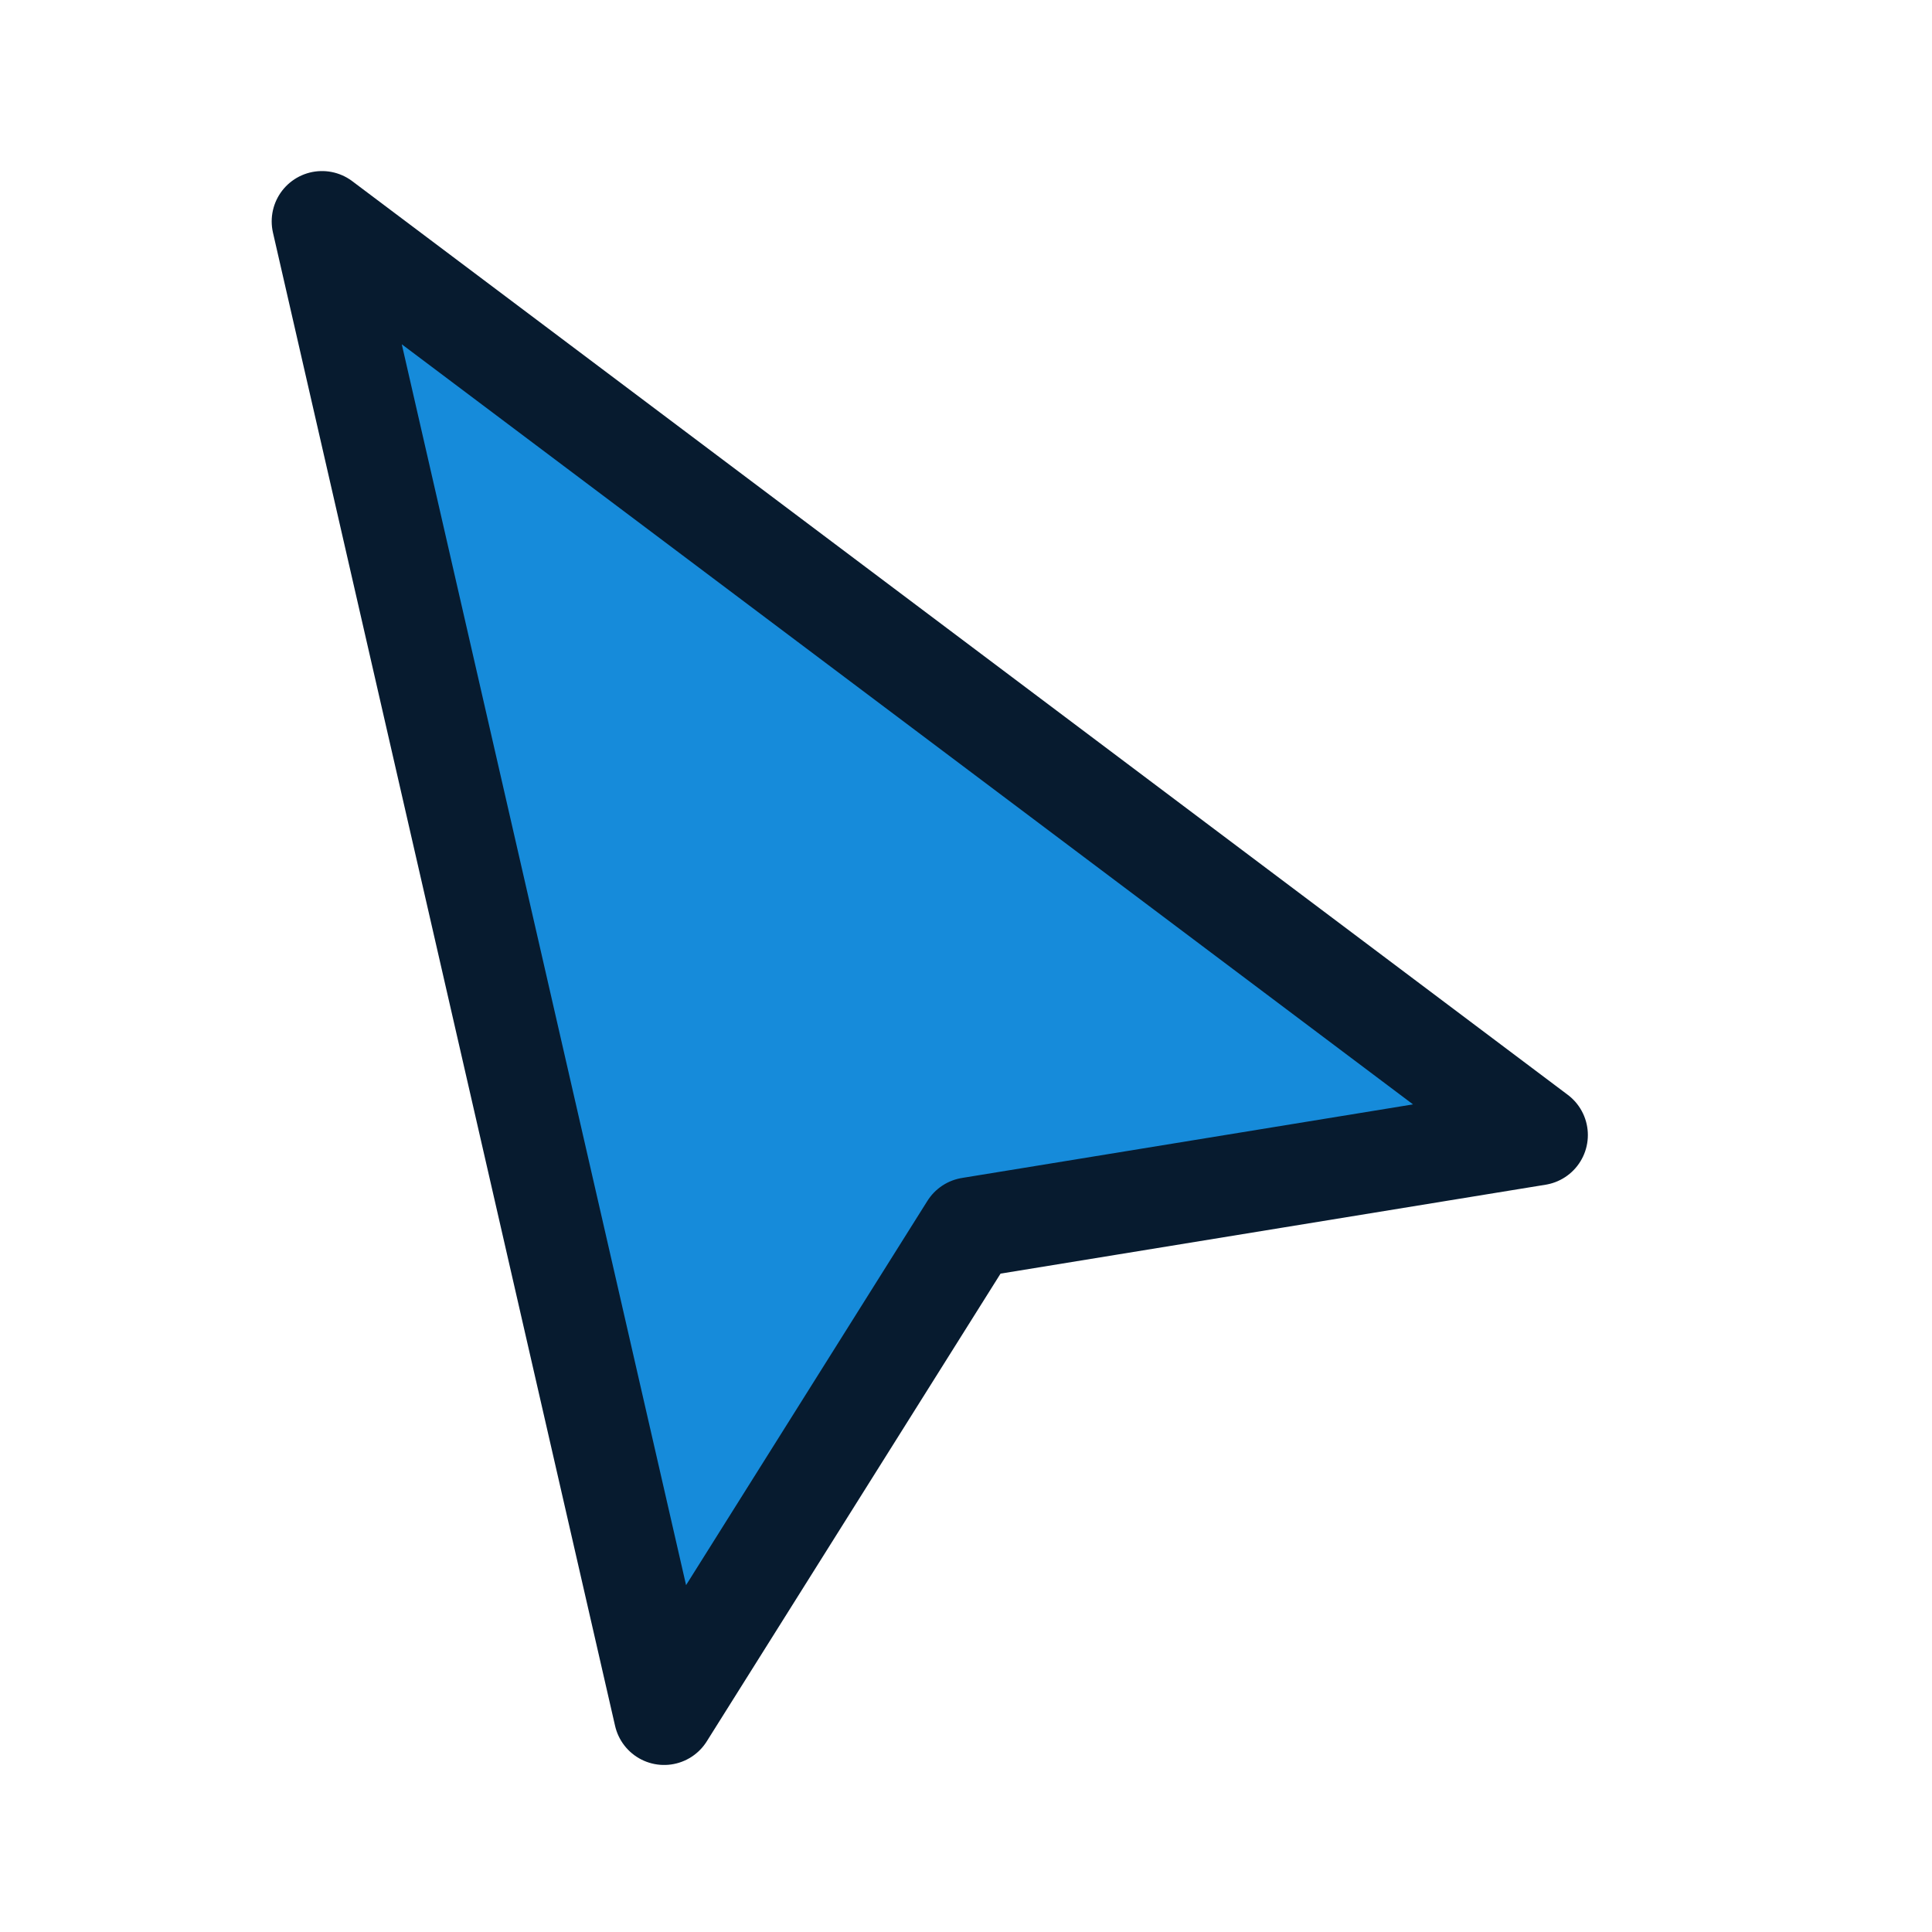
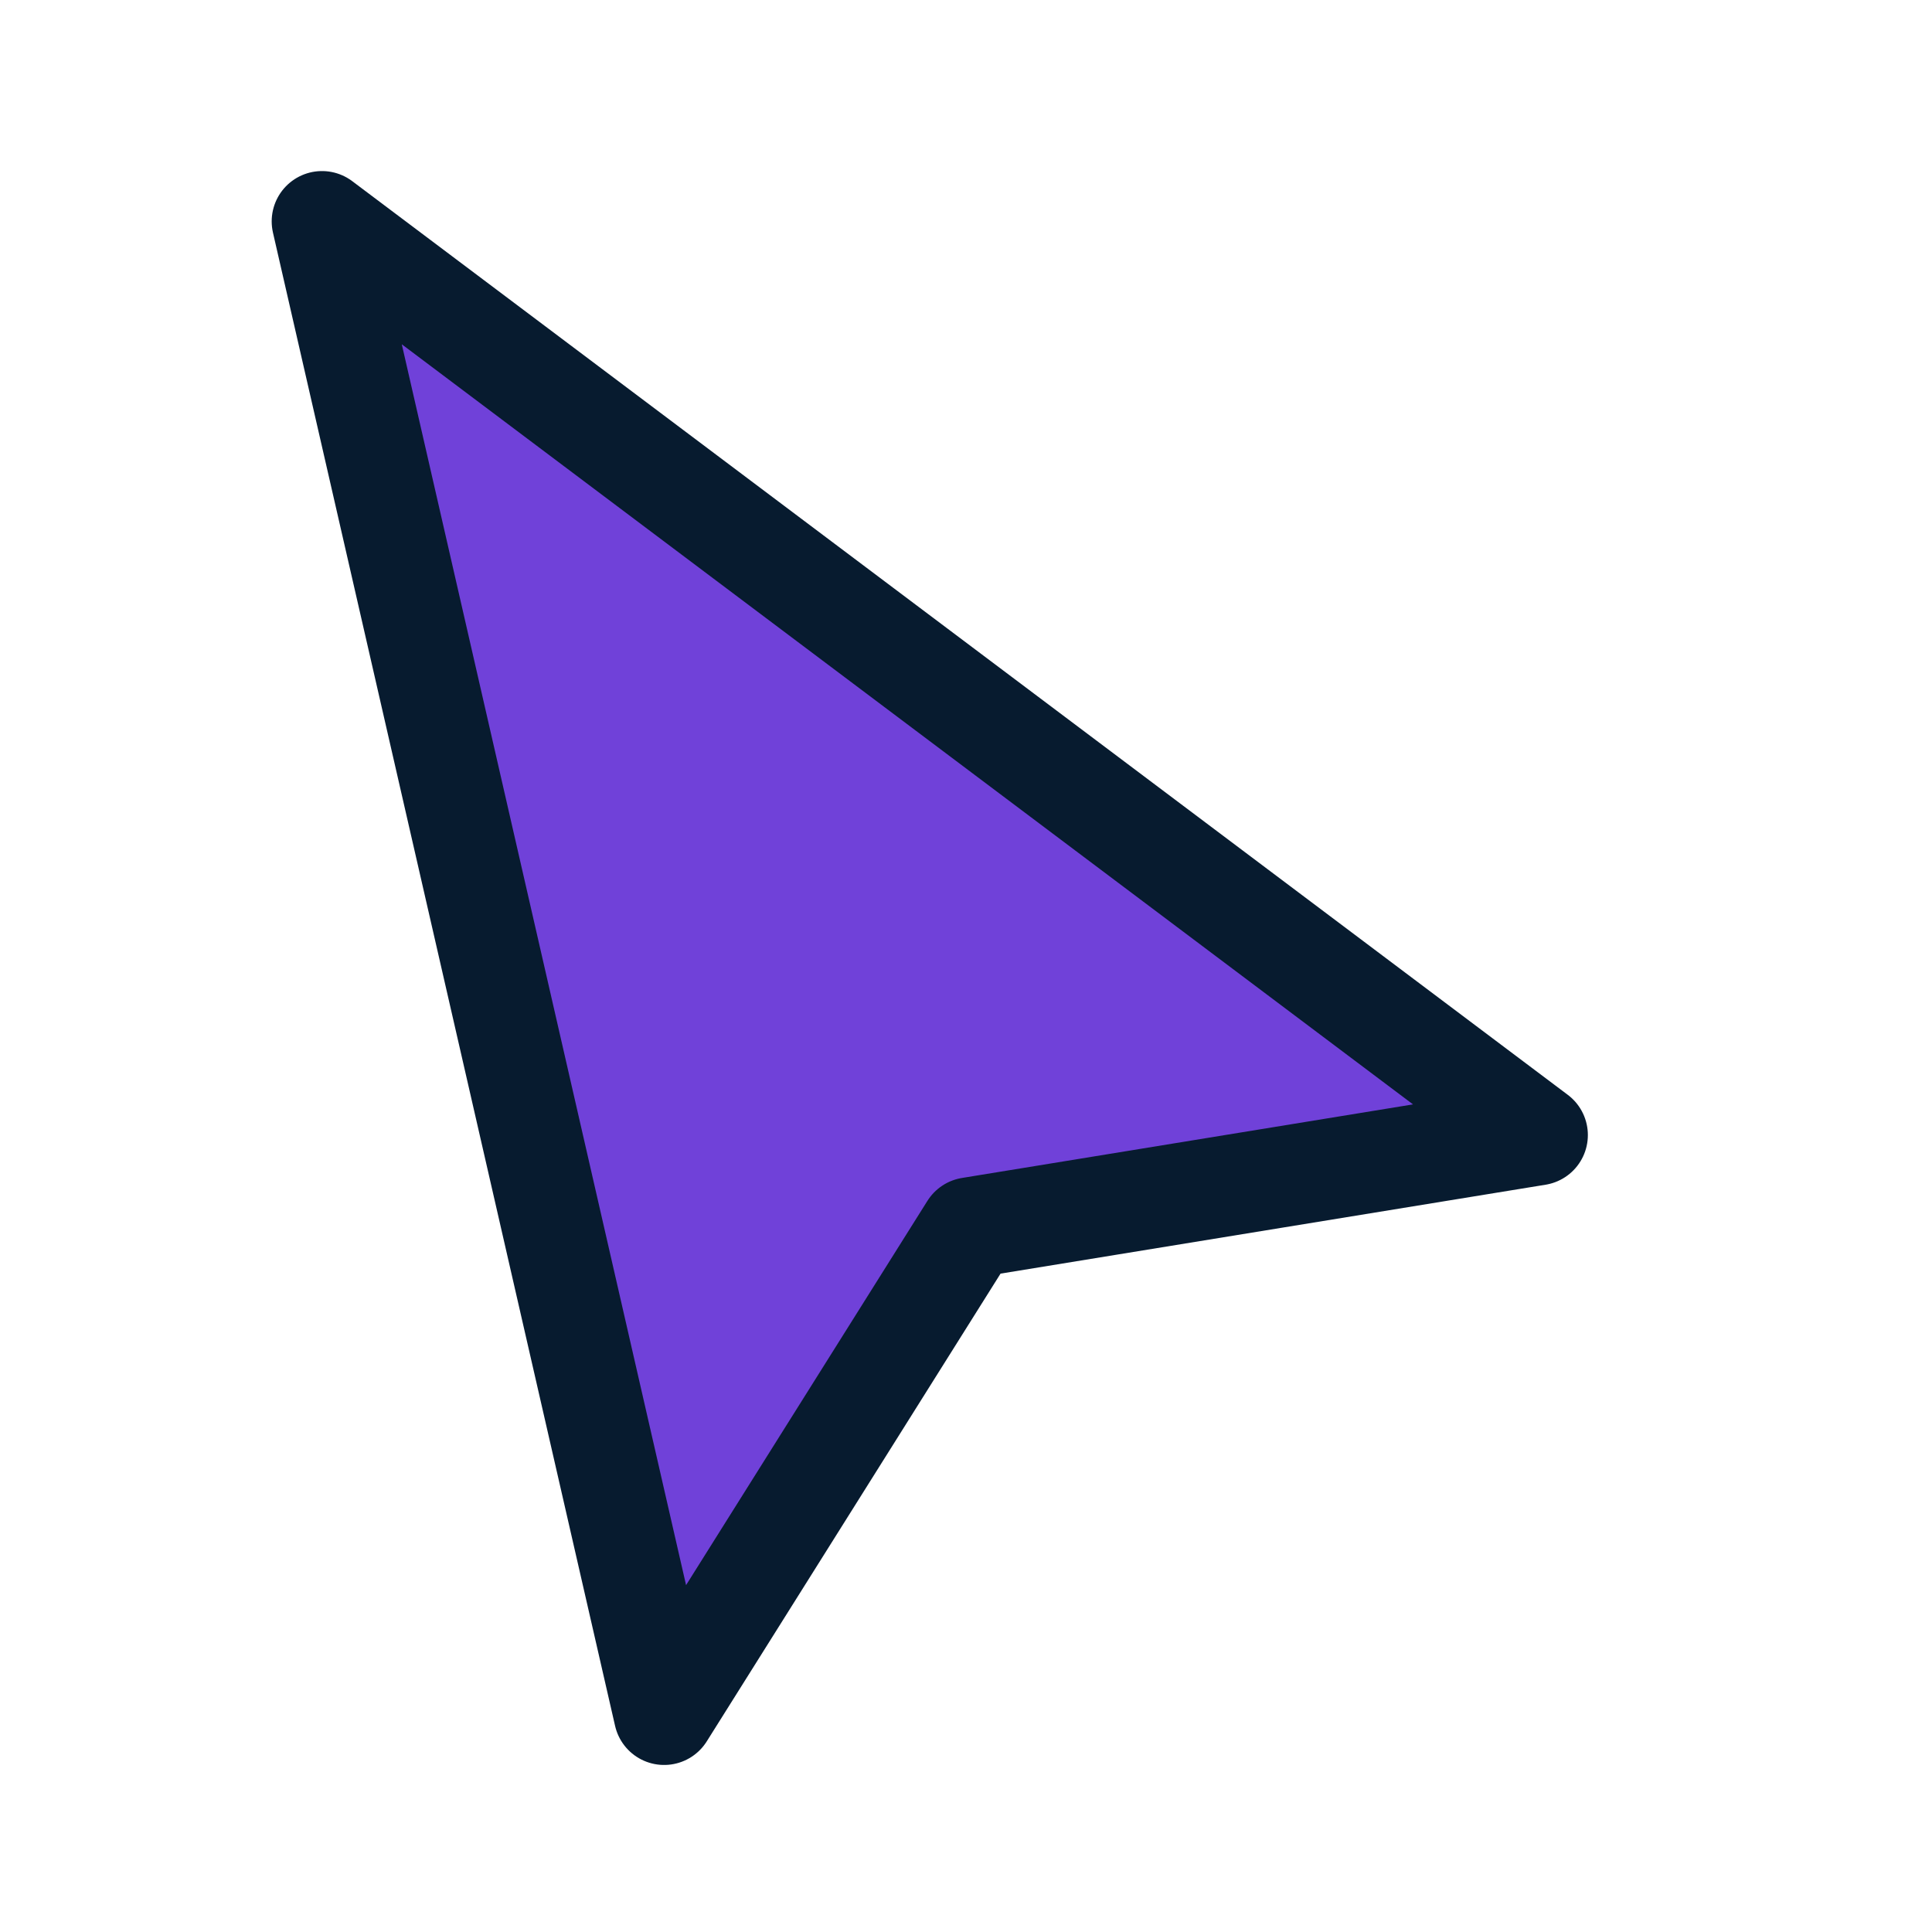
<svg xmlns="http://www.w3.org/2000/svg" width="24" height="24" viewBox="0 0 24 24">
-   <path d="M4 2.75 19.1 14.1l-7.05 1.15-3.8 6.05L4 2.75Z" fill="#168bda" stroke="#071b2f" stroke-width="1.25" stroke-linejoin="round" />
+   <path d="M4 2.75 19.1 14.1l-7.05 1.15-3.8 6.05L4 2.75Z" fill="#7041d9" stroke="#071b2f" stroke-width="1.25" stroke-linejoin="round" />
</svg>
